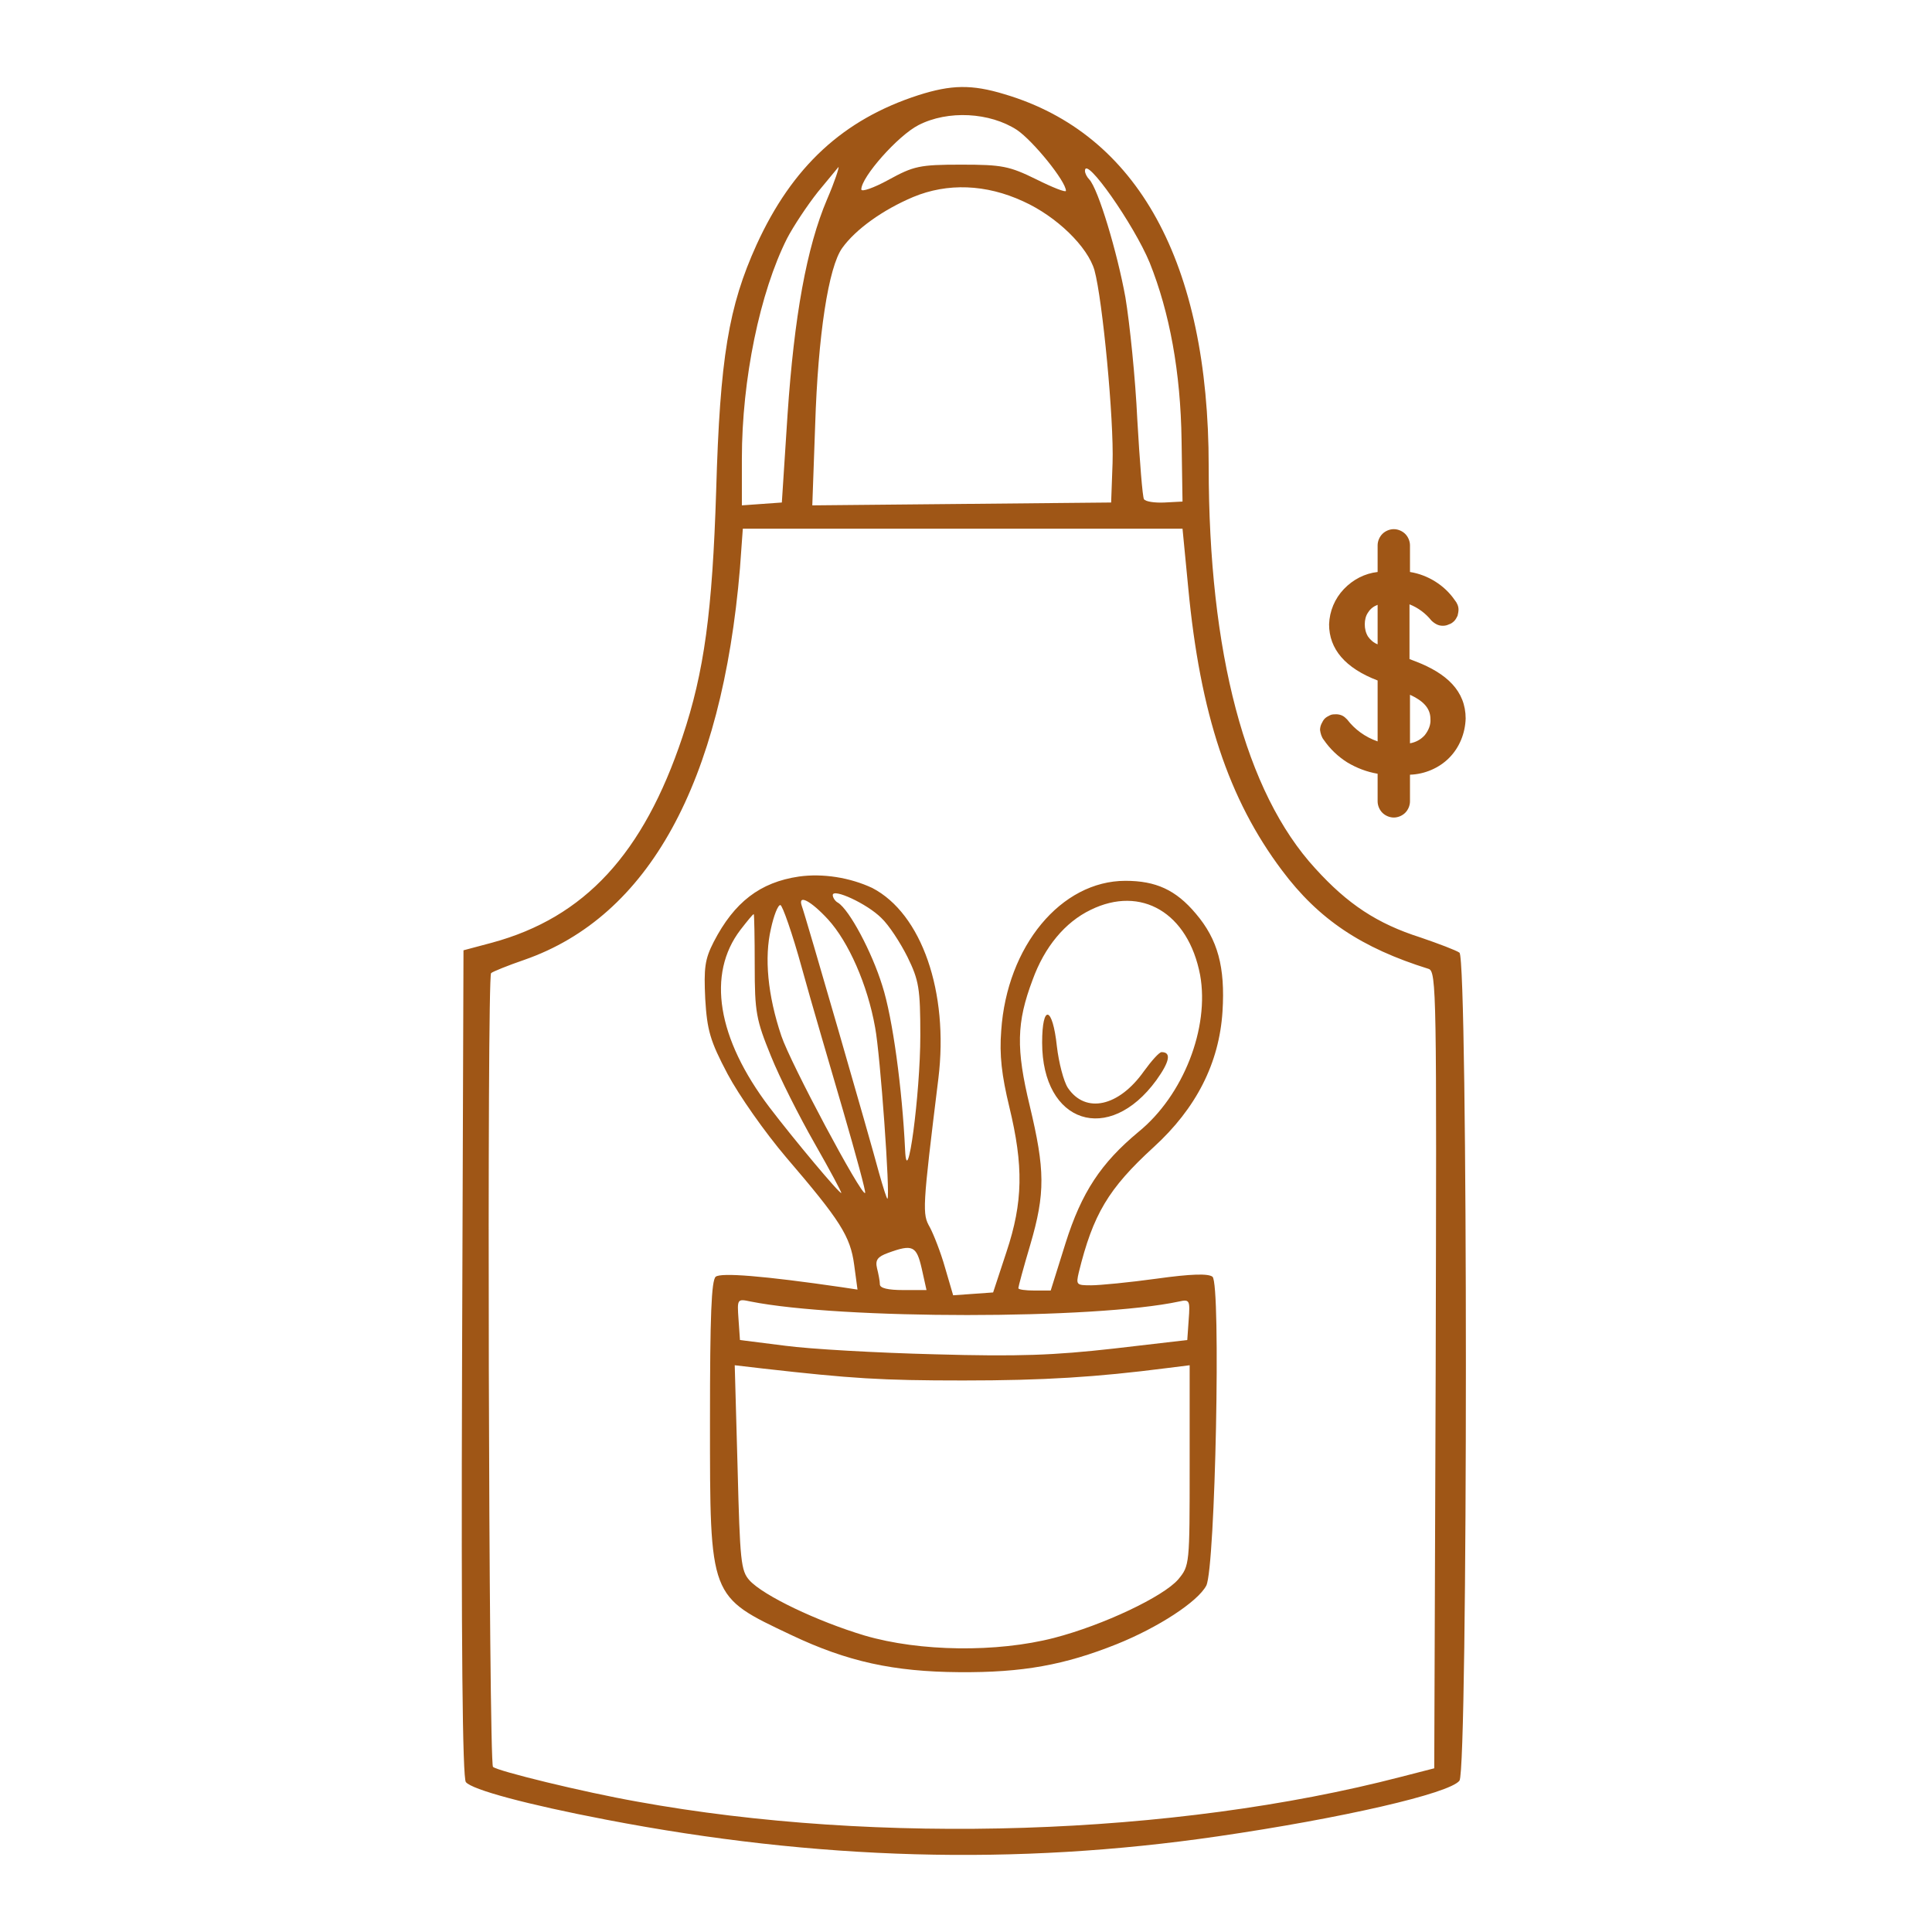
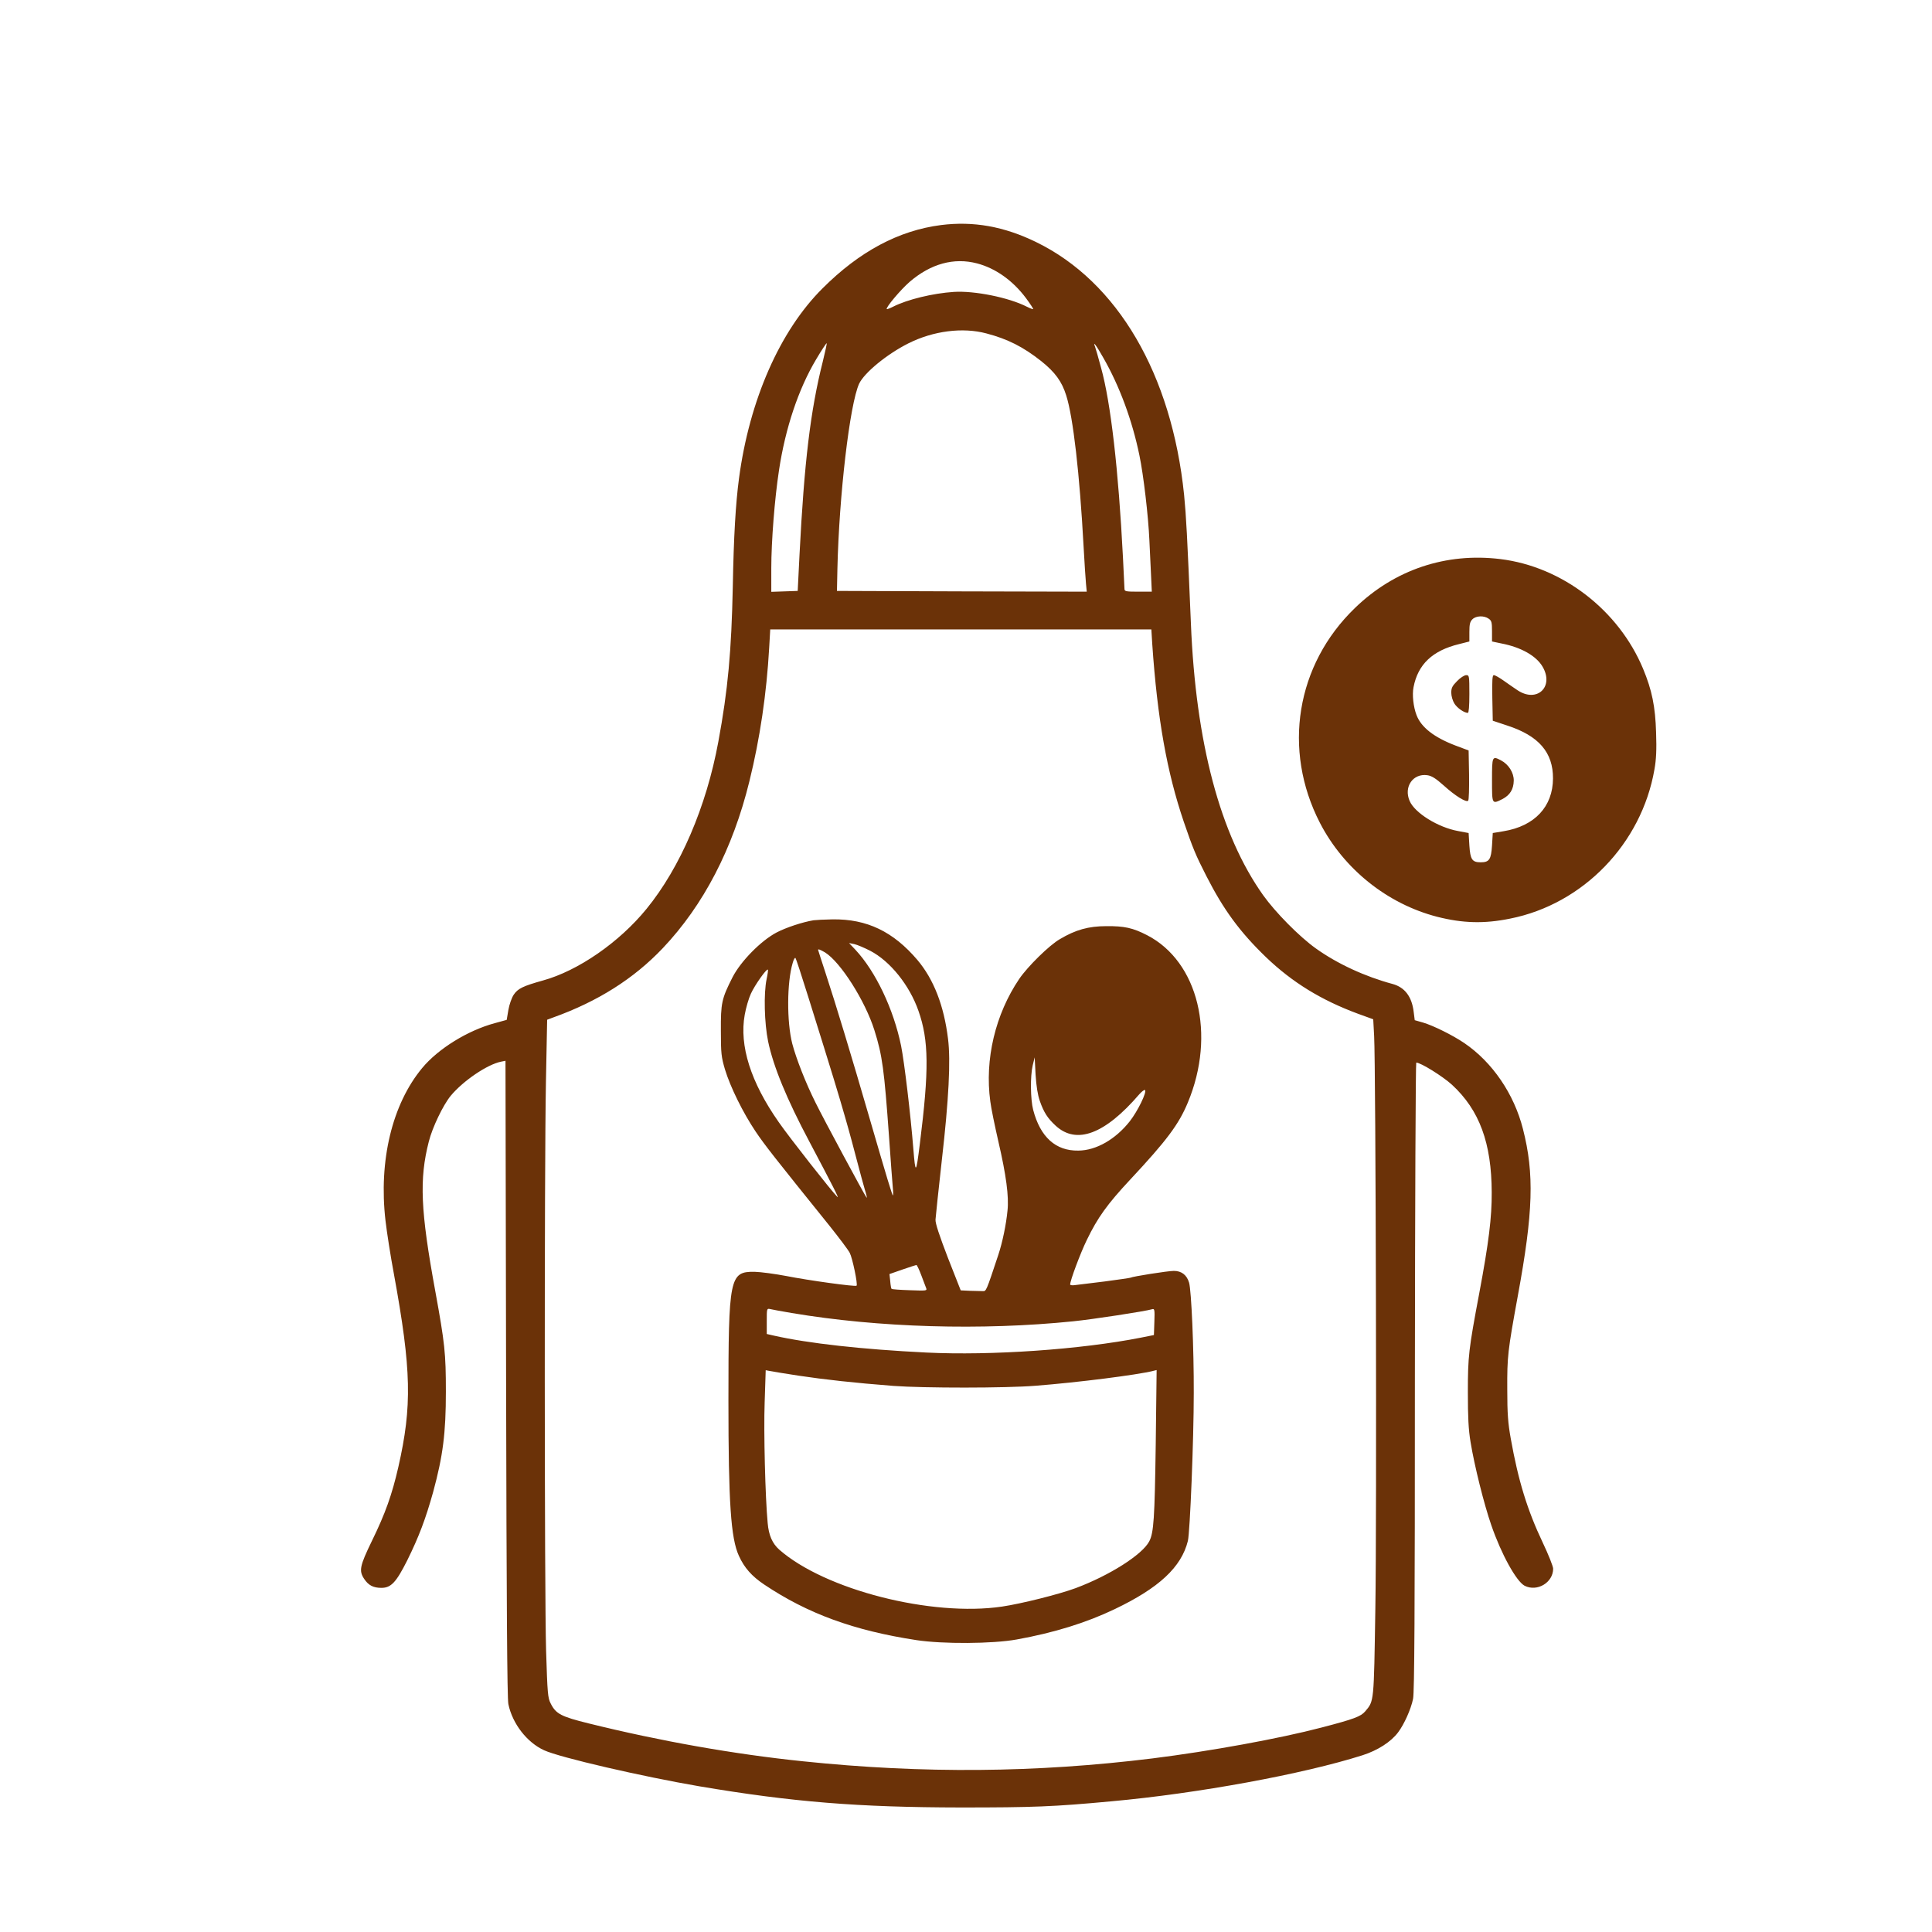
- <svg xmlns="http://www.w3.org/2000/svg" version="1.1" id="ChefAndCostLogo" x="0px" y="0px" viewBox="85 230 406 406" xml:space="preserve">
-   <g id="chef_hat_and_pot">
-     <path class="st0" fill="#9F5616" fill-rule="evenodd" clip-rule="evenodd" d="M278,250c-15.8,5.1-26.5,15-34,31.4c-5.9,13-7.7,23.8-8.5,51.7c-0.8,25.4-2.5,38.1-7.1,51.8  c-8.2,24.5-20.5,37.9-40,43.2l-6,1.6l-0.3,86.8c-0.2,59.3,0.1,87.2,0.8,88c1.3,1.6,12.8,4.7,29.5,7.9c44.2,8.5,86,9.7,128.5,3.5  c26.1-3.8,48.7-9,50.8-11.7c1.8-2.4,1.8-172.6,0-174c-0.7-0.5-4.4-1.9-8.2-3.2c-9.1-2.9-15.3-7-22.1-14.5  C346.7,396.5,339,367.2,339,328c0-42.8-14.9-69.9-42.9-78.2C289.2,247.7,284.9,247.8,278,250 M278,256.3c-4.3,2.2-12,10.9-12,13.5  c0,0.6,2.6-0.3,5.7-2c5.3-2.9,6.5-3.2,15.3-3.2c8.6,0,10.1,0.3,15.8,3.1c3.4,1.7,6.2,2.8,6.2,2.4c0-2-6.9-10.5-10.3-12.8  C293,253.6,284.2,253.1,278,256.3 M256.9,270.3c-2.3,2.9-5.2,7.3-6.5,9.8c-5.7,11.3-9.5,29.6-9.5,46.3l0,9.8l4.2-0.3l4.2-0.3  l1.2-18.5c1.4-20.6,4-35.1,8.3-45.2c1.6-3.7,2.6-6.8,2.4-6.8C261.2,265.1,259.2,267.5,256.9,270.3 M313,265.9c0,0.5,0.4,1.3,0.9,1.8  c1.9,2,5.9,15.4,7.6,24.8c0.9,5.4,2.1,17,2.5,25.7c0.5,8.7,1.1,16.3,1.4,16.7c0.3,0.5,2.2,0.8,4.3,0.7l3.8-0.2l-0.2-12.9  c-0.2-14.3-2.5-26.8-6.7-37.3C323.3,277.2,313,262.5,313,265.9 M276.9,271.4c-6.4,2.7-12.1,6.8-14.9,10.7c-2.9,4-5.1,18.3-5.7,37.3  l-0.6,16.8l31.4-0.3l31.4-0.3l0.3-8.3c0.3-9.1-2.1-34.3-3.8-40.5c-1.4-4.9-7.9-11.3-15-14.5C292.2,268.7,284.1,268.4,276.9,271.4   M240.5,349.4c-3.8,45.2-19.2,73.2-45.3,82.3c-3.5,1.2-6.7,2.5-7,2.8c-0.9,0.9-0.5,166,0.4,166.8c1,0.9,19,5.3,30.3,7.3  c50.6,9.2,112.8,7.2,160.5-5.2l7-1.8l0.3-83.7c0.2-79.1,0.2-83.8-1.5-84.3c-14.1-4.4-23.1-10.4-30.8-20.7  c-11.2-14.9-17.2-32.9-19.7-59.4l-1.2-12.4h-46.2h-46.2L240.5,349.4 M252.9,414.2c-8.2,1.2-13.6,5.4-17.9,13.7  c-1.9,3.7-2.1,5.5-1.8,12c0.4,6.6,1,8.8,4.7,15.8c2.4,4.5,7.8,12.2,12.3,17.5c11.4,13.3,13.5,16.6,14.3,22.6l0.7,5.2l-3.3-0.5  c-16.5-2.4-25.4-3.1-26.5-2.2c-0.9,0.8-1.2,8.1-1.2,30.2c0,37.5-0.2,36.9,17.1,45.1c11.8,5.6,21.5,7.7,35.3,7.8  c13.3,0.1,22.1-1.5,33.1-5.9c8.7-3.5,17-8.9,18.8-12.3c1.9-3.8,3.1-63.4,1.3-64.9c-0.9-0.7-4.5-0.6-11.7,0.4  c-5.8,0.8-12,1.4-13.8,1.4c-3.1,0-3.2-0.1-2.6-2.7c3-12.2,6.2-17.6,15.7-26.3c9-8.2,13.8-17.7,14.5-28.5c0.6-9.4-1-15.2-5.6-20.6  c-4.2-5-8.4-6.9-14.8-6.9c-13.5,0-24.9,13.7-26.1,31.5c-0.4,5.1,0.1,9.4,1.7,16c3,12.4,2.9,20-0.6,30.5l-2.8,8.5l-4.2,0.3l-4.2,0.3  l-1.7-5.8c-0.9-3.2-2.4-7-3.2-8.5c-1.6-2.8-1.6-3.7,1.8-31.3c2.2-18.1-3.5-34.6-13.9-40C263.6,414.4,257.9,413.5,252.9,414.2   M260,418.1c0,0.5,0.5,1.3,1.1,1.6c2.4,1.5,7.1,10.3,9.3,17.4c2.2,6.8,4.2,21.8,4.8,34.5c0.4,9.2,3.2-11.7,3.2-24  c0-9.9-0.3-11.6-2.7-16.5c-1.5-3-3.9-6.7-5.5-8.2C267.2,419.9,260,416.6,260,418.1 M253.5,420.4c0.7,1.8,14.4,49.2,16.2,56  c0.9,3.2,1.7,5.7,1.8,5.5c0.6-0.6-1.5-30.2-2.6-36c-1.6-9-5.6-18-9.9-22.7C255.4,419.3,252.6,417.8,253.5,420.4 M314.2,421.2  c-5.4,2.6-9.7,7.8-12.2,14.7c-3.4,9-3.5,14.5-0.6,26.5c3.2,13.4,3.3,18.3,0.1,29.2c-1.4,4.7-2.5,8.8-2.5,9.1c0,0.3,1.5,0.5,3.4,0.5  h3.4l3.1-9.9c3.4-10.8,7.5-16.9,15.3-23.4c9.5-7.7,15-21.9,13-33C334.7,421.8,324.8,416,314.2,421.2 M247,425.2  c-1.4,6-0.7,13.9,2.2,22.5c1.9,5.7,16.9,33.8,17.6,33c0.2-0.2-1.9-7.9-4.6-17.2c-2.7-9.3-6.7-22.8-8.7-30.1  c-2-7.3-4.1-13.2-4.5-13.2C248.5,420.1,247.6,422.4,247,425.2 M240.6,425.4c-7.1,9.3-4.9,22.8,6.1,37.3c5.1,6.7,14.8,18.3,15.1,18  c0.1-0.1-2.4-4.8-5.6-10.4c-3.2-5.6-7.4-13.9-9.2-18.4c-3.1-7.6-3.4-9.2-3.4-19c0-5.9-0.1-10.7-0.2-10.8  C243.2,422.1,242,423.6,240.6,425.4 M304,449.1c0,17,14,21.6,24,7.9c2.8-3.9,3.2-5.9,1.1-5.9c-0.5,0-2.1,1.8-3.7,4  c-5.3,7.5-12.3,9-16,3.5c-0.9-1.4-1.9-5.3-2.3-8.7C306.2,441.4,304,440.9,304,449.1 M271.6,493.3c-2.2,0.8-2.7,1.5-2.3,3.2  c0.3,1.2,0.6,2.7,0.6,3.4c0,0.8,1.7,1.2,4.9,1.2h4.9l-1-4.5C277.6,491.8,276.8,491.4,271.6,493.3 M240.2,507.3l0.3,4.3l9.5,1.2  c5.2,0.7,19.4,1.5,31.5,1.8c17.7,0.5,25,0.2,37.5-1.2l15.5-1.8l0.3-4.3c0.3-4,0.2-4.3-2-3.8c-17.7,3.8-71.1,3.8-90.1,0  C239.9,502.9,239.9,503,240.2,507.3 M240,538.4c0.5,19.7,0.7,21.7,2.5,23.7c2.9,3.2,14.2,8.6,24.2,11.6c11.6,3.4,27.8,3.6,39.8,0.5  c10.4-2.7,23-8.7,26.1-12.3c2.4-2.9,2.4-3.1,2.4-23.9v-21.1l-4.8,0.6c-14.8,1.9-25.8,2.6-42.8,2.6c-17.3,0-23.4-0.4-42-2.5l-6-0.7  L240,538.4" />
-   </g>
-   <g id="dollar_sign">
-     <path class="st1" fill="#9F5616" d="M381.3,392.8v5.6c0,0.9-0.4,1.8-1,2.4c-0.6,0.6-1.5,1-2.4,1s-1.8-0.4-2.4-1c-0.6-0.6-1-1.5-1-2.4v-5.8   c-2.3-0.4-4.4-1.2-6.4-2.4c-1.9-1.2-3.6-2.8-4.9-4.7c-0.5-0.6-0.7-1.4-0.8-2.1c0-0.4,0.1-0.9,0.3-1.3c0.2-0.4,0.4-0.8,0.7-1.1   c0.3-0.3,0.7-0.5,1.1-0.7c0.4-0.2,0.9-0.2,1.3-0.2c0.4,0,0.9,0.1,1.3,0.3c0.4,0.2,0.7,0.5,1,0.8c1.6,2.1,3.8,3.7,6.4,4.6V373   c-6.8-2.6-10.2-6.6-10.2-11.8c0.1-2.8,1.2-5.4,3.1-7.4c1.9-2,4.4-3.3,7.1-3.6v-5.6c0-0.9,0.4-1.8,1-2.4c0.6-0.6,1.5-1,2.4-1   s1.8,0.4,2.4,1c0.6,0.6,1,1.5,1,2.4v5.6c1.9,0.3,3.7,1,5.3,2c1.6,1,3,2.3,4.1,3.9c0.5,0.6,0.8,1.3,0.8,2c0,0.4-0.1,0.9-0.2,1.3   c-0.2,0.4-0.4,0.8-0.7,1.1s-0.7,0.6-1.1,0.7c-0.4,0.2-0.8,0.3-1.3,0.3c-0.5,0-0.9-0.1-1.3-0.3c-0.4-0.2-0.8-0.5-1.1-0.8   c-1.2-1.5-2.8-2.7-4.6-3.4v11.5l1.3,0.5c6.5,2.5,10.5,6.2,10.5,12c-0.1,3.1-1.3,6.1-3.5,8.3C387.4,391.4,384.4,392.7,381.3,392.8z    M374.5,365.4v-8.3c-0.8,0.3-1.5,0.8-2,1.6c-0.5,0.7-0.7,1.6-0.7,2.5c0,0.9,0.2,1.8,0.7,2.6C373,364.5,373.7,365.1,374.5,365.4z    M385.6,381.1c0-2.4-1.7-3.9-4.3-5.1v10.2c1.2-0.2,2.3-0.8,3.1-1.7C385.2,383.5,385.7,382.3,385.6,381.1z" />
-   </g>
+ <svg xmlns="http://www.w3.org/2000/svg" version="1.1" id="Capa_1" x="0px" y="0px" viewBox="0 0 1280 1280" style="enable-background:new 0 0 1280 1280;" xml:space="preserve">
+   <path fill="#6B3208" d="M994,370.4c41,5,78.4,33.8,94.6,72.7c5.9,14.2,8.1,25.1,8.6,42.2c0.4,11.4,0.1,17.9-1.1,24.5  c-8.5,49.1-47.2,89.2-95.6,98.8c-17.1,3.5-31.4,3.1-48.3-1.2c-33-8.5-61.9-31.6-77.7-62.2c-25-48.5-15.8-104.8,23.2-142.4  C923.9,377.4,958,366,994,370.4z M623.5,149.1c-28.1,3.6-54.1,17.5-78.5,41.9c-28.3,28.1-48.5,74.1-55.4,126  c-2.2,16.5-3.5,38.3-4.1,71.5c-0.9,42.9-3.2,68.5-9.6,103c-7.9,42.9-25.2,83.3-47.6,110.7c-18,22.1-45.3,41-68.6,47.4  c-13.2,3.7-16.6,5.3-19.4,9.5c-1.3,2-2.9,6.5-3.5,10.1l-1.1,6.5l-8,2.2c-17.8,4.8-37.4,16.9-48,29.7c-19.9,24-28.9,61.4-24.3,101.1  c0.9,7.8,3.4,23.8,5.6,35.5c11.6,63.5,12.1,87.3,2.9,127.8c-4.2,18.3-8.6,30.7-17.5,48.9c-8.1,16.7-8.7,19.8-5.1,25.2  c2.8,4.2,6,5.9,11.4,5.9c6.4,0,9.8-3.7,17.1-18.2c7.8-15.8,12.2-27.5,17.2-45.4c6.5-24,8.4-38.9,8.4-66.4c0-25.5-0.7-31.9-7-66.5  c-9.8-53.4-10.7-74.3-4.3-99.2c2.4-9.5,9.5-24.2,14.5-30.3c8.3-10,24.3-20.8,33.3-22.6l3-0.6l0.4,210.3c0.3,150,0.7,212,1.5,215.9  c2.7,13,12.3,25.4,23.7,30.6c10.4,4.8,65,17.4,103,23.9c61.6,10.4,105.2,13.9,173,14c48,0,61.4-0.5,100-4.1  c57.2-5.2,126.9-18,166.2-30.5c10-3.2,18.8-8.8,23.6-15.2c4-5.3,8.5-15.3,9.9-22.2c0.9-4.6,1.2-56.1,1.2-213.7  c0.1-114.3,0.5-207.8,0.9-207.8c3,0,17.7,9.2,23.7,14.7c18.2,16.8,26.2,38.6,26.3,71.3c0.1,16.5-2,33.5-8.2,66.5  c-7.1,37.7-7.6,42-7.6,66c0,16.5,0.4,24.7,1.8,33c2.5,15.4,8.9,41.1,13.7,54.9c6.6,19.2,16.6,37.3,22.1,40.2  c8.3,4.2,18.9-2.1,18.9-11.3c0-1.5-3.1-9.3-6.9-17.3c-10.2-21.5-16.2-40.9-21.2-69c-1.8-10.1-2.3-16.4-2.3-32.5  c-0.1-21.9,0.3-25.3,7-62c10.2-55.4,11-80.8,3.4-110.5c-5.9-23.3-20.3-44.3-38.8-56.9c-7.8-5.3-20.6-11.6-27.3-13.6l-5.6-1.6  l-0.7-5.5c-1.2-10.1-5.9-16.3-14-18.5c-18.2-4.9-36.5-13.3-50.9-23.6c-10.9-7.8-26.7-23.8-34.9-35.3c-28.4-40-44.6-100.8-47.8-180  c-2.5-59.5-3.1-70.5-4.5-85.1c-8.2-79.9-44-141.2-98-167.5C665.2,150,644.9,146.4,623.5,149.1z M647.3,174.5  c12.2,3.2,23.7,11.3,32.5,23.1c2.8,3.8,4.9,7,4.7,7.2c-0.1,0.2-2-0.5-4.2-1.6c-11.9-6.1-34.8-10.7-48.4-9.8  c-13.8,0.9-30.8,5-40.2,9.8c-2.2,1.1-4.1,1.8-4.2,1.6c-0.9-0.9,9.2-12.9,15.2-18.1C616.7,174.7,632,170.5,647.3,174.5z M653.5,220.9  c14.1,3.7,24.4,8.9,36.4,18.4c9.1,7.3,13.6,13.4,16.5,22.7c4.6,14.4,8.9,52,11.5,100c0.6,10.7,1.3,21.9,1.6,24.8l0.5,5.2l-82.7-0.2  l-82.8-0.3l0.3-14.5c1.1-48.8,8.2-109.3,14.4-122.8c3.5-7.3,18.3-19.5,32.6-26.7C618.3,219.2,637.8,216.7,653.5,220.9z M545.1,239.6  c-8.2,32.5-12.3,67-15.4,127.9l-1.2,24l-8.7,0.3l-8.8,0.3v-15.6c0-17.8,2.2-45.9,5.1-64.9c4.2-27.9,12.9-53.9,24.6-73.5  c3.6-6.1,6.8-10.9,7-10.7C547.9,227.6,546.7,233.1,545.1,239.6z M730.9,236.9c10.8,18.8,19.2,41.5,24,64.8c2.7,13,5.9,40.2,6.6,56.3  c0.3,6.9,0.8,17.3,1.1,23.2l0.5,10.8h-9c-8,0-9.1-0.2-9.1-1.8c0-0.9-0.5-10.3-1-20.7c-3-58.5-8.1-102.7-14.5-125.8  c-1.8-6.7-3.6-13-4-14C723.8,225.5,726.3,228.7,730.9,236.9z M763.4,426.7c3.4,49.6,9.7,84.8,20.9,117.8c6,17.5,7.8,21.9,14.9,35.8  c11.4,22.4,22.2,37.1,39.5,53.8c17.4,16.7,36.6,28.5,60.9,37.5l10.2,3.7l0.6,11.1c1.1,20.3,1.8,321.1,0.8,379.6  c-1,62.3-0.8,60.8-6.7,67.8c-2.9,3.4-7.3,5.1-28.8,10.7c-28.2,7.4-73.9,15.7-112.2,20.5c-77,9.5-151.9,10.2-231.5,1.9  c-45.7-4.7-94.7-13.4-142-25.1c-18.2-4.5-21.7-6.3-25.1-13.1c-2-3.8-2.2-6.6-3.1-35.1c-1.1-37.4-1.2-319.3-0.1-377.1l0.8-40.9l4-1.5  c29.6-10.6,53.4-25.7,72.6-45.9c27-28.5,46.4-65.8,57.4-110.6c7-28.3,11.4-58.3,13.1-88.4l0.7-12.2h126.2h126.3L763.4,426.7z   M539,609.7c-7.3,1.2-18.2,4.8-24.5,8.1c-10.3,5.4-23.8,19.1-29.2,29.7c-7.2,14.2-7.8,17-7.7,35.5c0,15,0.3,17.3,2.7,25.5  c3.6,11.8,11.9,28.6,20.2,41c6.1,9.1,12.5,17.2,49.3,62.9c6.2,7.8,12.2,15.7,13.2,17.7c1.8,3.5,5.4,20.8,4.5,21.7  c-0.8,0.8-31.9-3.5-46.5-6.4c-7.4-1.4-16.9-2.7-21.1-2.8c-16.5-0.2-17.3,3.6-17.3,85.4c0,67.6,1.6,91.1,6.9,102.7  c3.6,8,8.6,13.6,16.8,19.1c28.8,19.3,59.5,30.5,100.7,36.8c17.6,2.7,50.6,2.5,66.6-0.4c24.9-4.5,46.1-11.1,64.9-20.1  c29.3-14,44.2-27.8,48.5-45.2c1.4-5.6,3.9-67.2,3.9-97.9c0.1-29.8-1.6-68.1-3.1-73.2c-1.5-5.1-5-7.8-10.1-7.8  c-3.9,0-27.4,3.7-28.7,4.5c-0.4,0.2-8.1,1.3-17.1,2.5c-9,1.1-17.9,2.2-19.6,2.4c-1.8,0.3-3.3,0.1-3.3-0.4c0-2.6,6.8-20.8,11-29.4  c7.2-14.9,13.5-23.7,28.8-40.1c24.2-25.9,32.2-36.6,38.2-51.1c18.7-44.9,6.9-93.3-27-110.8c-9.5-4.9-15.1-6.1-27-6  c-11.8,0-20.4,2.4-30.8,8.6c-7,4-21.3,18.1-26.9,26.3c-15.9,23.5-23,53.4-19.2,81.2c0.5,4.3,3,16.3,5.4,26.8c5.1,22,7,36.2,6,45.5  c-0.9,9.4-3.4,21.3-6.1,29.4c-8.1,24.4-8,24.1-10.3,24c-1.1,0-4.9-0.1-8.3-0.2l-6.3-0.3l-8.5-21.6c-5.6-14.6-8.4-22.9-8.2-25.3  c0.1-1.9,2-19.7,4.2-39.5c4.6-40.1,5.9-65.9,4.1-80.2c-2.7-22.1-9.5-39.5-20.3-52.3c-16-18.8-33.4-27.2-56.2-26.9  C546,609.2,540.4,609.5,539,609.7z M576.5,629.9c13.3,6.9,26.1,22.9,32,39.8c6.9,19.6,7.1,38.9,0.9,88.3c-2.5,20-2.9,20.3-4.3,3  c-1.8-22.5-5.9-57-8.1-68.1c-5-24.4-16.9-49.4-30.4-63.8l-4.1-4.3l3.5,0.7C567.9,625.9,572.6,627.9,576.5,629.9z M546.6,631  c10.3,6.4,26.6,32.1,32.7,51.5c5.3,16.8,6.5,26.1,9.7,70.5c1.1,15.7,2.2,30.9,2.5,33.7c0.3,2.9,0.3,5.3,0.1,5.3  c-0.5,0-3.9-11.3-15.6-51.5c-11.9-41-22.2-75-29.1-96c-2.7-8.2-4.9-15.1-4.9-15.2C542,628.6,543.5,629.2,546.6,631z M535.5,660.5  c17.3,55.3,19.8,63.7,24.5,80c2.7,9.3,6.2,22.4,7.9,29c1.7,6.6,4,14.9,5,18.4c1.1,3.5,1.7,6,1.2,5.5c-1.2-1.4-28.3-51.7-33.8-62.9  c-6.4-12.8-12.7-28.8-15.4-39c-3.7-14.5-3.6-40.7,0.3-53.6c0.6-2.2,1.4-3.6,1.8-3.2C527.4,635.1,531.2,646.7,535.5,660.5z   M507.9,648.7c-2,9.4-1.5,29.2,1,41.3c3.5,16.7,12.3,38.1,27.4,66.5c15.4,29.1,19.9,37.9,18.5,36.5c-3.7-3.6-32-39.6-38.9-49.6  c-18.5-26.4-26.2-50.6-22.5-71.1c0.8-4.5,2.6-10.8,4.1-14c2.6-5.7,10.4-16.7,11.2-15.9C509,642.6,508.6,645.5,507.9,648.7z   M688.9,729.4c2.7,7.7,5.2,11.5,10.5,16.4c13.8,12.7,32.6,5.7,55.4-20.8c1.7-1.9,3.4-3.2,3.8-2.8c1.3,1.4-4.8,13.9-10.1,20.7  c-9.4,11.9-22.2,19.3-34,19.4c-15.1,0.3-25.3-9-30-27c-1.8-6.9-2-22.2-0.3-29.5l1.3-5.3l0.6,11.5  C686.6,719.7,687.5,725.4,688.9,729.4z M610.3,844.7c1.4,3.8,2.9,7.6,3.3,8.7c0.7,1.8,0.2,1.8-10.9,1.4c-6.4-0.2-11.8-0.6-12-0.9  c-0.3-0.2-0.7-2.5-0.9-5.1l-0.5-4.7l8.6-3c4.7-1.6,8.9-3,9.2-3C607.5,838,608.9,841,610.3,844.7z M524.5,869.9  c57.6,9.7,125.8,11.7,186.5,5.5c12.9-1.3,47.6-6.6,52.3-8c1.6-0.5,1.8,0.2,1.5,8.3l-0.3,8.8l-8.5,1.7c-40,7.9-99.3,12-142.2,9.9  c-42.7-2.1-78.4-6.1-101-11.2l-4.8-1.1v-8.5c0-8.3,0-8.5,2.3-8C511.5,867.6,517.9,868.8,524.5,869.9z M529,911.4  c17.3,2.6,37.1,4.8,63,6.8c20.2,1.5,74.3,1.5,94-0.1c28.3-2.2,67.4-7.2,77.8-9.8l2.5-0.6l-0.6,49.5c-0.7,48.6-1.3,58.3-4.3,64  c-4.6,8.8-26.3,22.6-48.8,31c-11.1,4.1-35.9,10.3-48.7,12.2c-46.7,6.9-117.3-11.1-147.6-37.7c-4.6-4.1-7-9.5-7.7-17.7  c-1.6-16.8-2.7-60.6-2-79.8l0.7-21.4l2.6,0.5C511.3,908.6,519.9,910,529,911.4z M975.5,410.3c-1.6,1.6-2,3.3-2,8.4v6.3l-6.7,1.7  c-17.8,4.3-27.4,13.5-30.3,28.6c-1,5-0.1,13.1,2,18.5c3.1,8.1,11.6,14.7,25.7,20.1l8.8,3.3l0.3,16.2c0.1,8.9-0.1,16.6-0.6,17.1  c-1.3,1.3-8.6-3.2-16.2-10.1c-5.4-4.8-8-6.4-10.9-6.8c-9.5-1.3-15.7,7.7-11.7,17c3.3,7.9,18.8,17.6,32.2,20l6.9,1.3l0.5,8.3  c0.6,9.2,1.8,11.1,7.5,11.1s6.9-1.9,7.5-11.1l0.5-8.3l7.2-1.2c20.6-3.4,32.6-16.3,32.7-34.9c0.1-17.3-9.4-28.3-30.3-35.1l-9.6-3.2  l-0.3-15.1c-0.2-11.8,0-15.1,1-15.1c0.8,0,3.6,1.6,6.3,3.5c2.8,2,7,4.9,9.4,6.5c12.9,8.6,24.4-2.3,16.6-15.6  c-4.2-7.2-14.3-12.9-27.3-15.4l-6.2-1.3v-6.8c0-5.9-0.3-7-2.2-8.3C983.2,407.7,977.9,407.9,975.5,410.3z M973.5,459.8  c0,8.1-0.4,12.5-1,12.5c-2.5,0-7.2-3.3-9-6.3c-1.1-1.8-2-4.9-2-7.1c0-3.1,0.7-4.5,3.9-7.7c2.1-2.2,4.8-3.9,6-3.9  C973.4,447.3,973.5,447.7,973.5,459.8z M994.5,503.8c5,2.6,8.5,8.2,8.4,13.4c-0.1,5.7-2.5,9.6-7.5,12.2c-7,3.5-6.9,3.6-6.9-12.6  C988.5,500.9,988.6,500.7,994.5,503.8z" />
</svg>
